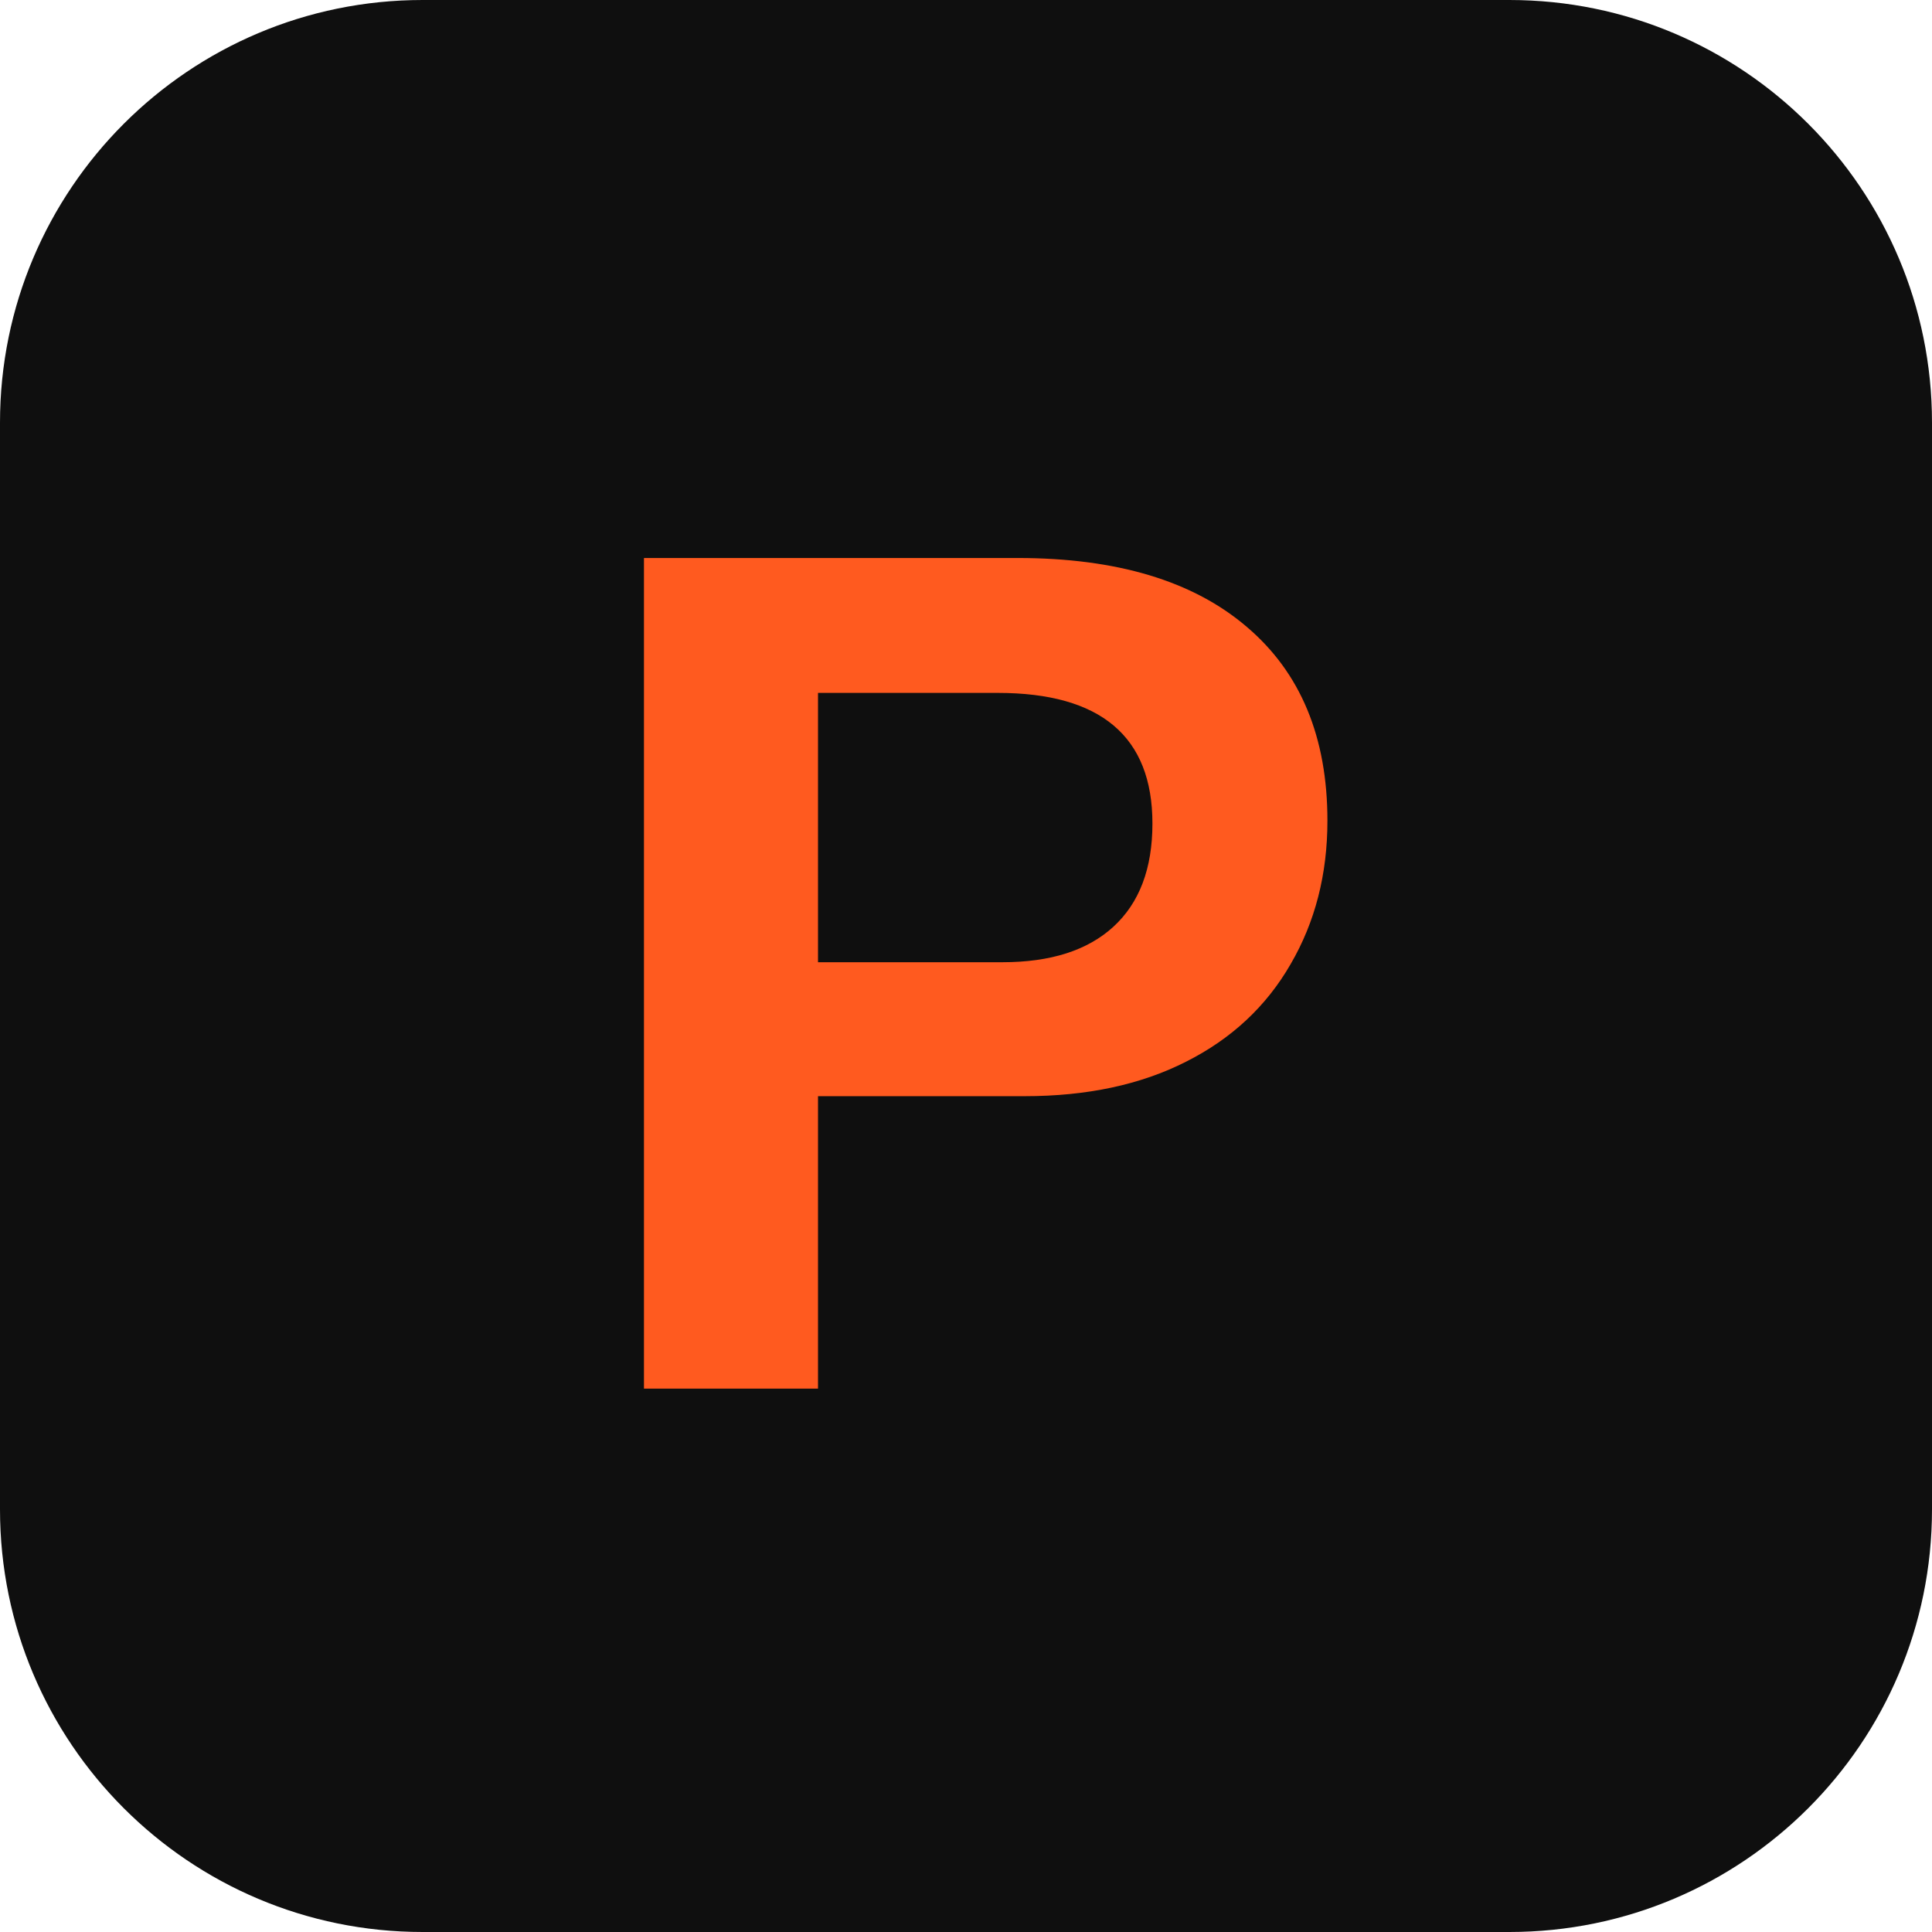
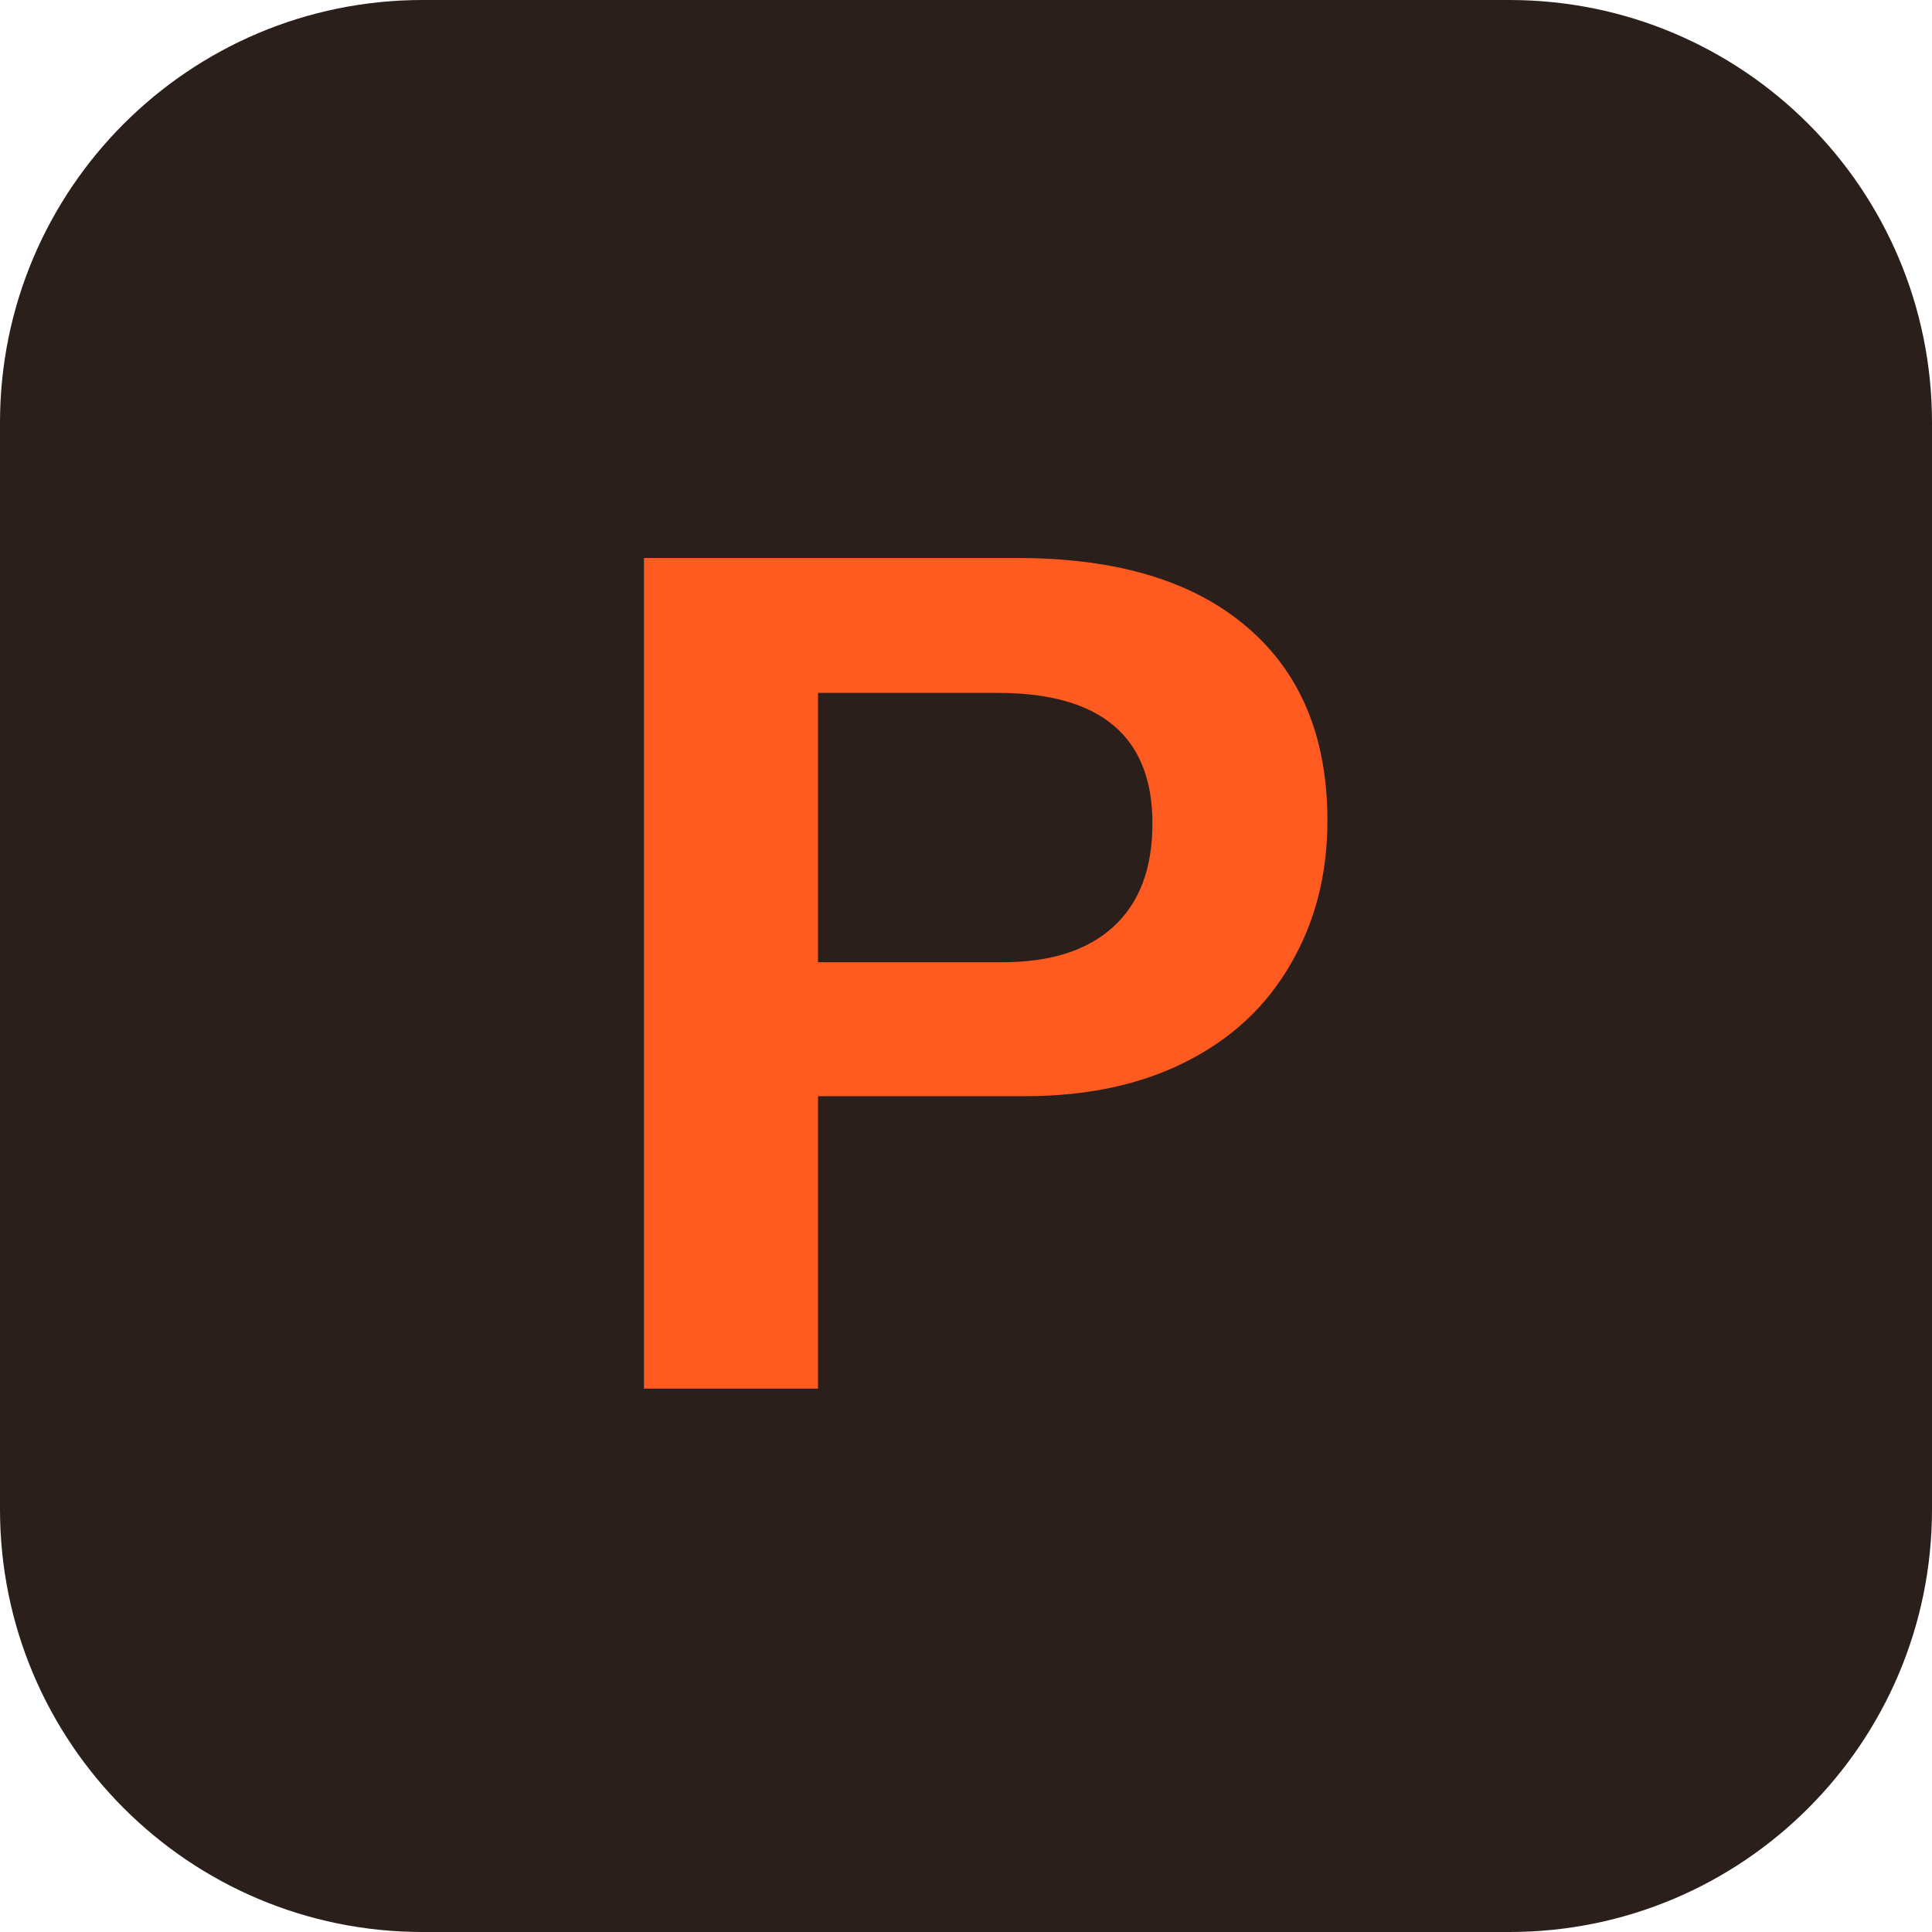
<svg xmlns="http://www.w3.org/2000/svg" viewBox="0 0 64 64">
-   <rect width="64" height="64" rx="14" fill="#0F0F0F" />
+   <rect width="64" height="64" rx="14" fill="#2A1F1A" />
  <text x="32" y="46" font-family="Arial,Helvetica,sans-serif" font-size="40" font-weight="900" fill="#FF5A1F" text-anchor="middle">P</text>
</svg>
